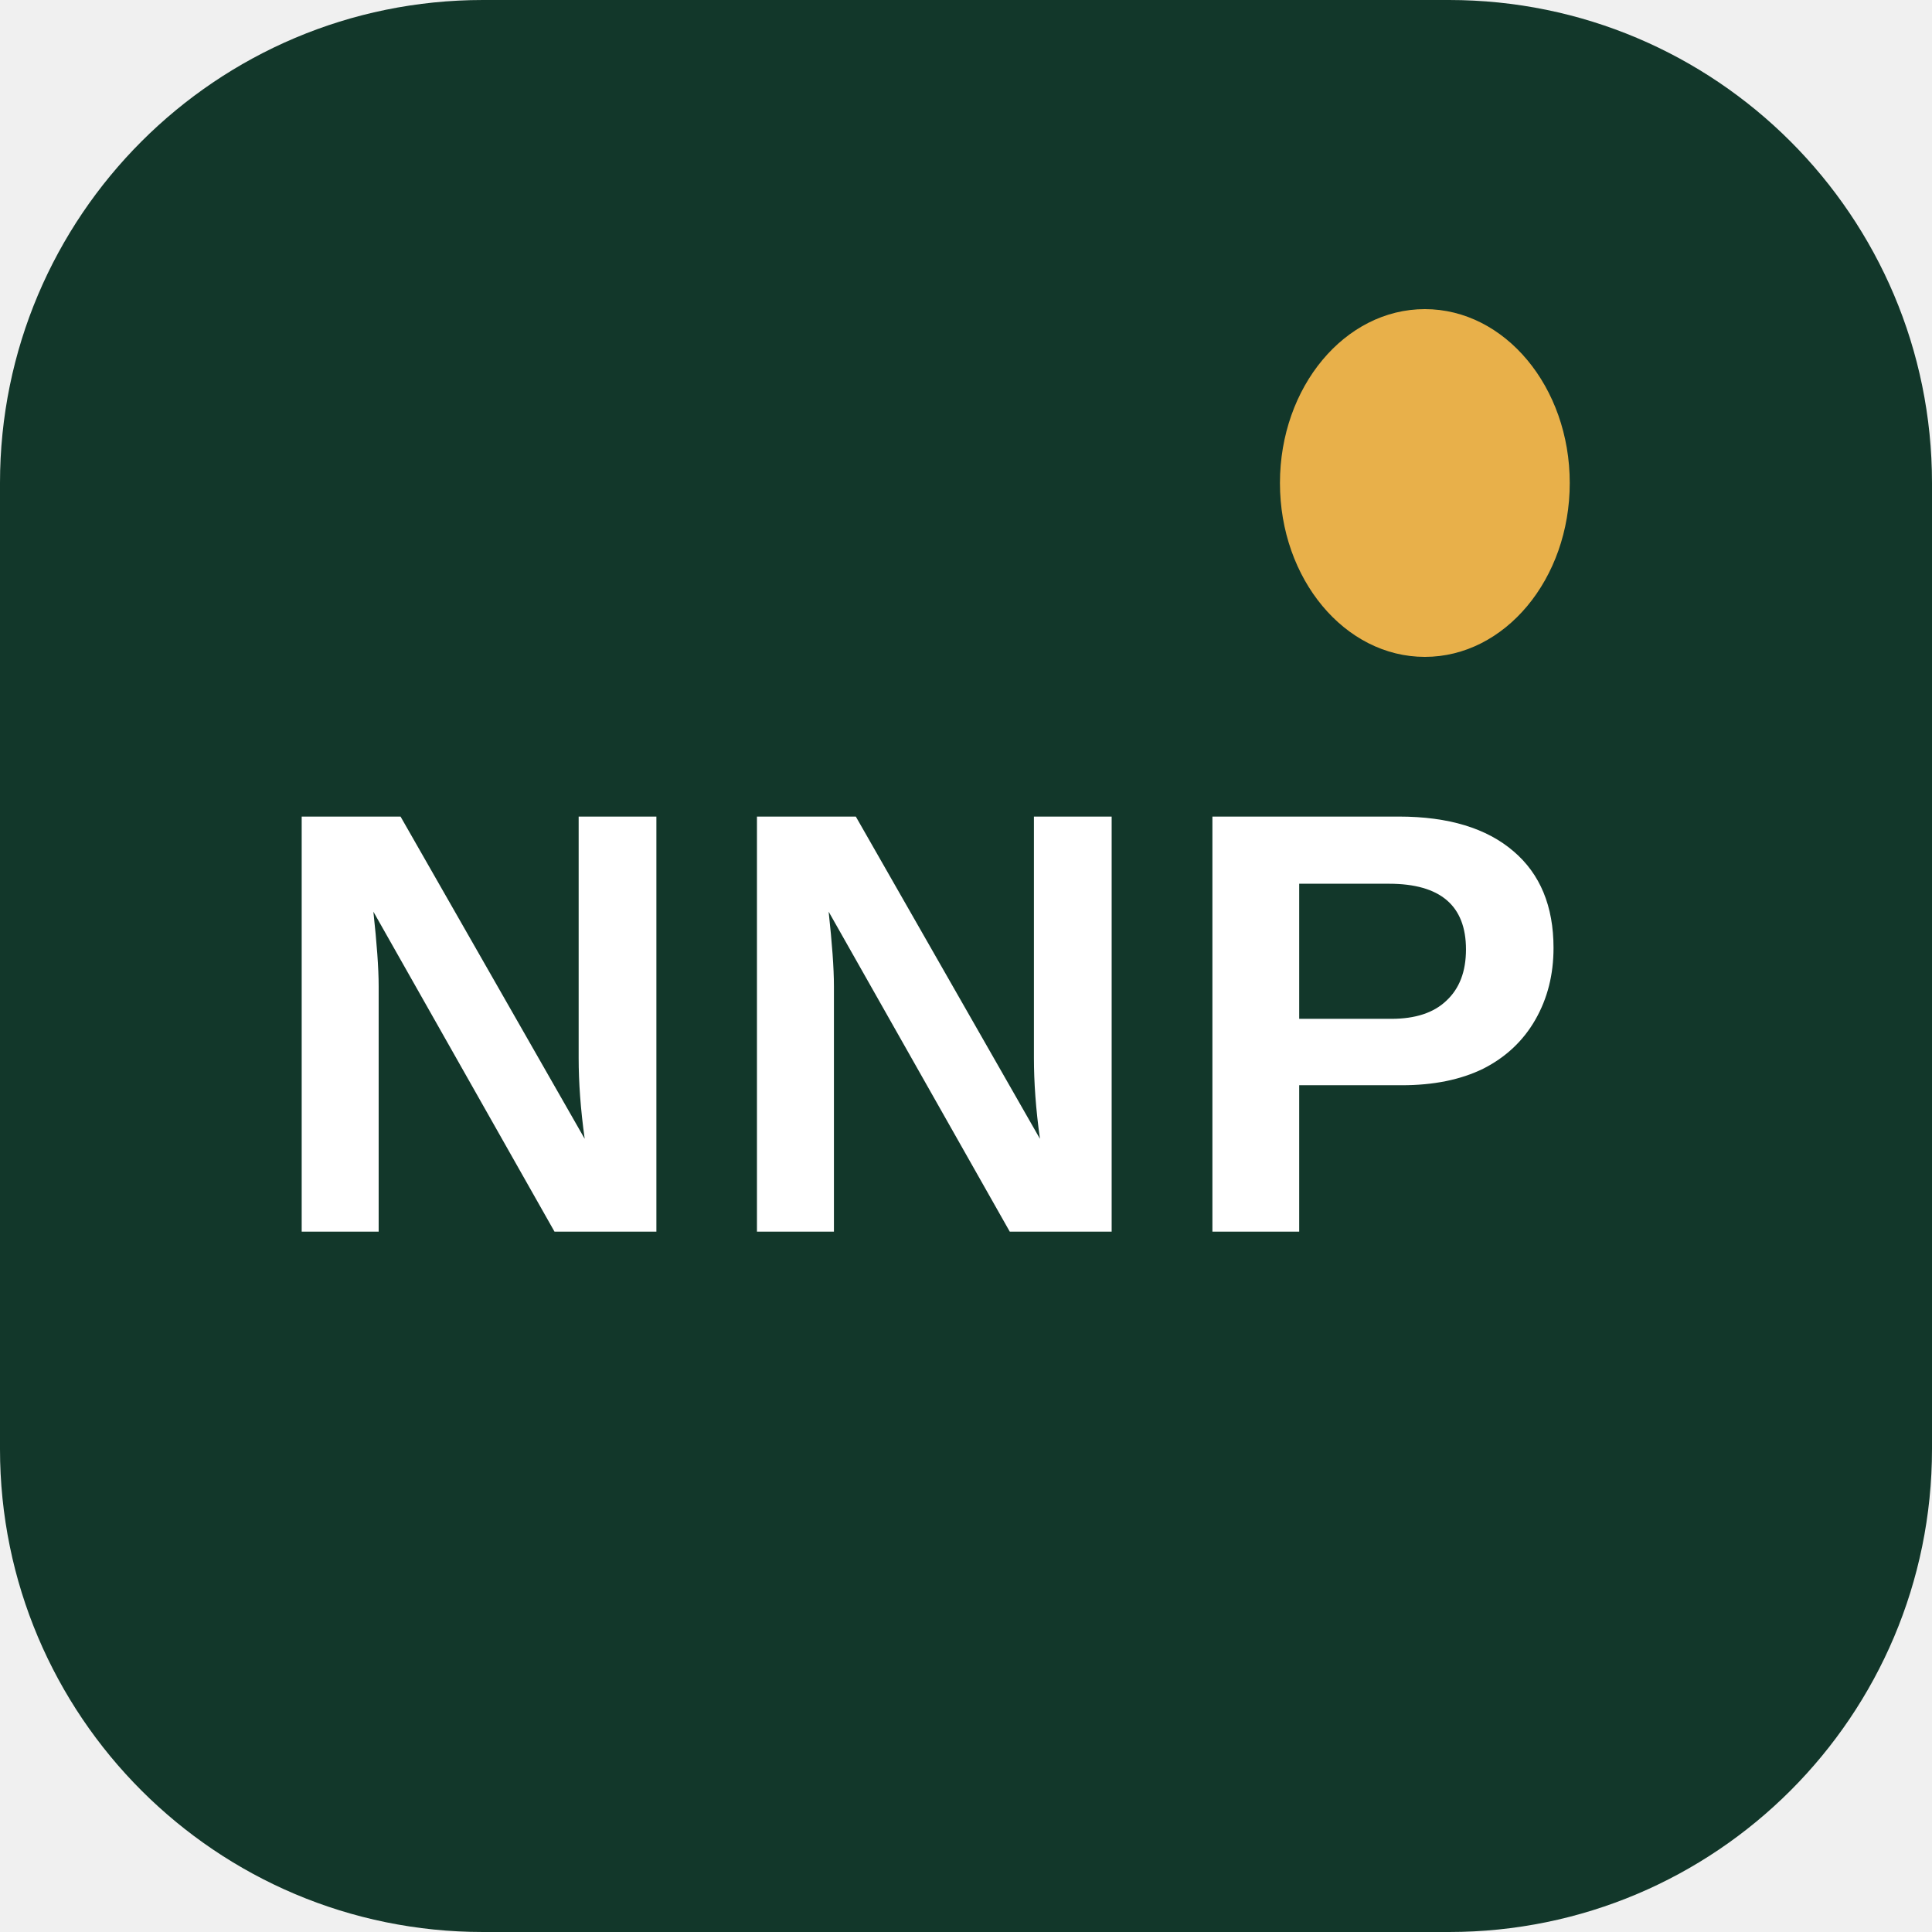
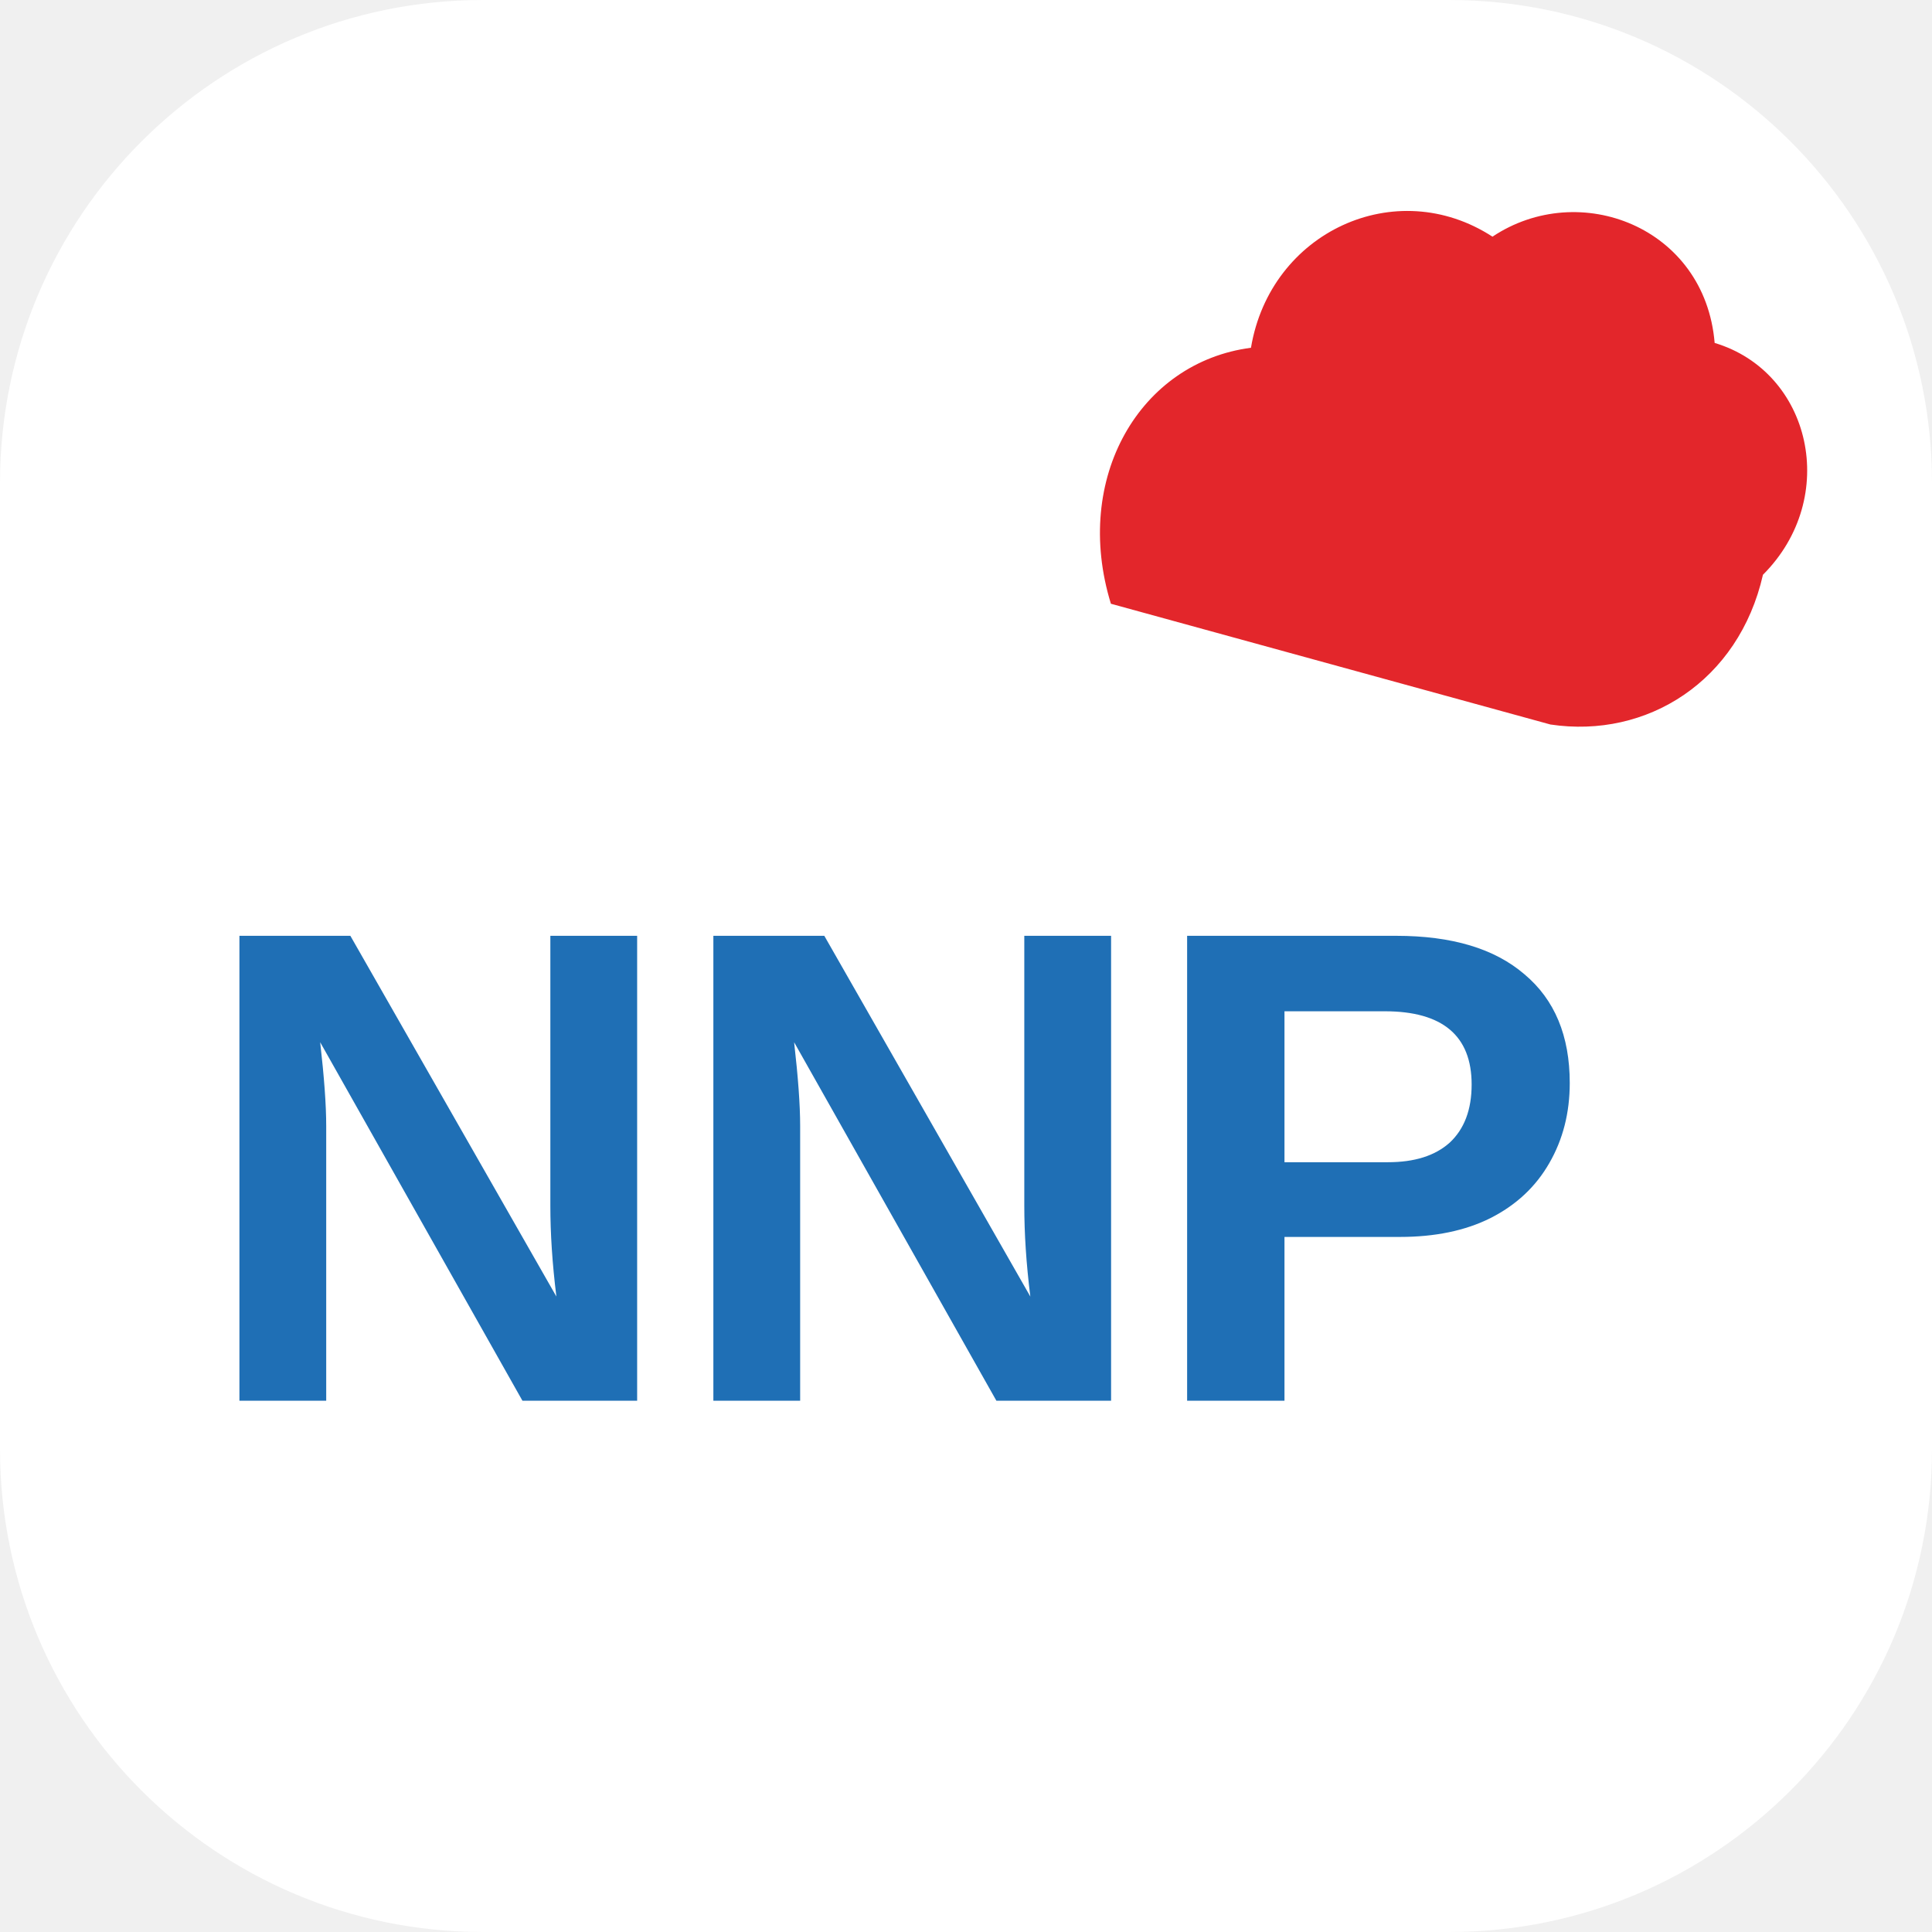
<svg xmlns="http://www.w3.org/2000/svg" viewBox="0 0 40 40">
-   <rect width="40" height="40" rx="10" fill="#12372A" />
-   <ellipse cx="29.5" cy="10" rx="3" ry="3.6" fill="#E8B04A" />
-   <text x="19" y="25.5" text-anchor="middle" font-size="12.5" font-weight="700" letter-spacing="0.4" fill="#FFFFFF" font-family="Arial, Helvetica, sans-serif">NNP</text>
+   <rect width="40" height="40" rx="10" fill="#FFFFFF" />
+   <path d="M23 12.5c-.8-2.6.6-5 2.9-5.3.4-2.4 3-3.6 5-2.3 1.8-1.2 4.4-.2 4.6 2.2 2 .6 2.6 3.2 1 4.8-.5 2.2-2.4 3.4-4.4 3.1z" fill="#E3262B" />
+   <text x="18.5" y="29" text-anchor="middle" font-size="14" font-weight="800" letter-spacing="-0.3" fill="#1F6FB5" font-family="Arial, Helvetica, sans-serif">NNP</text>
</svg>
